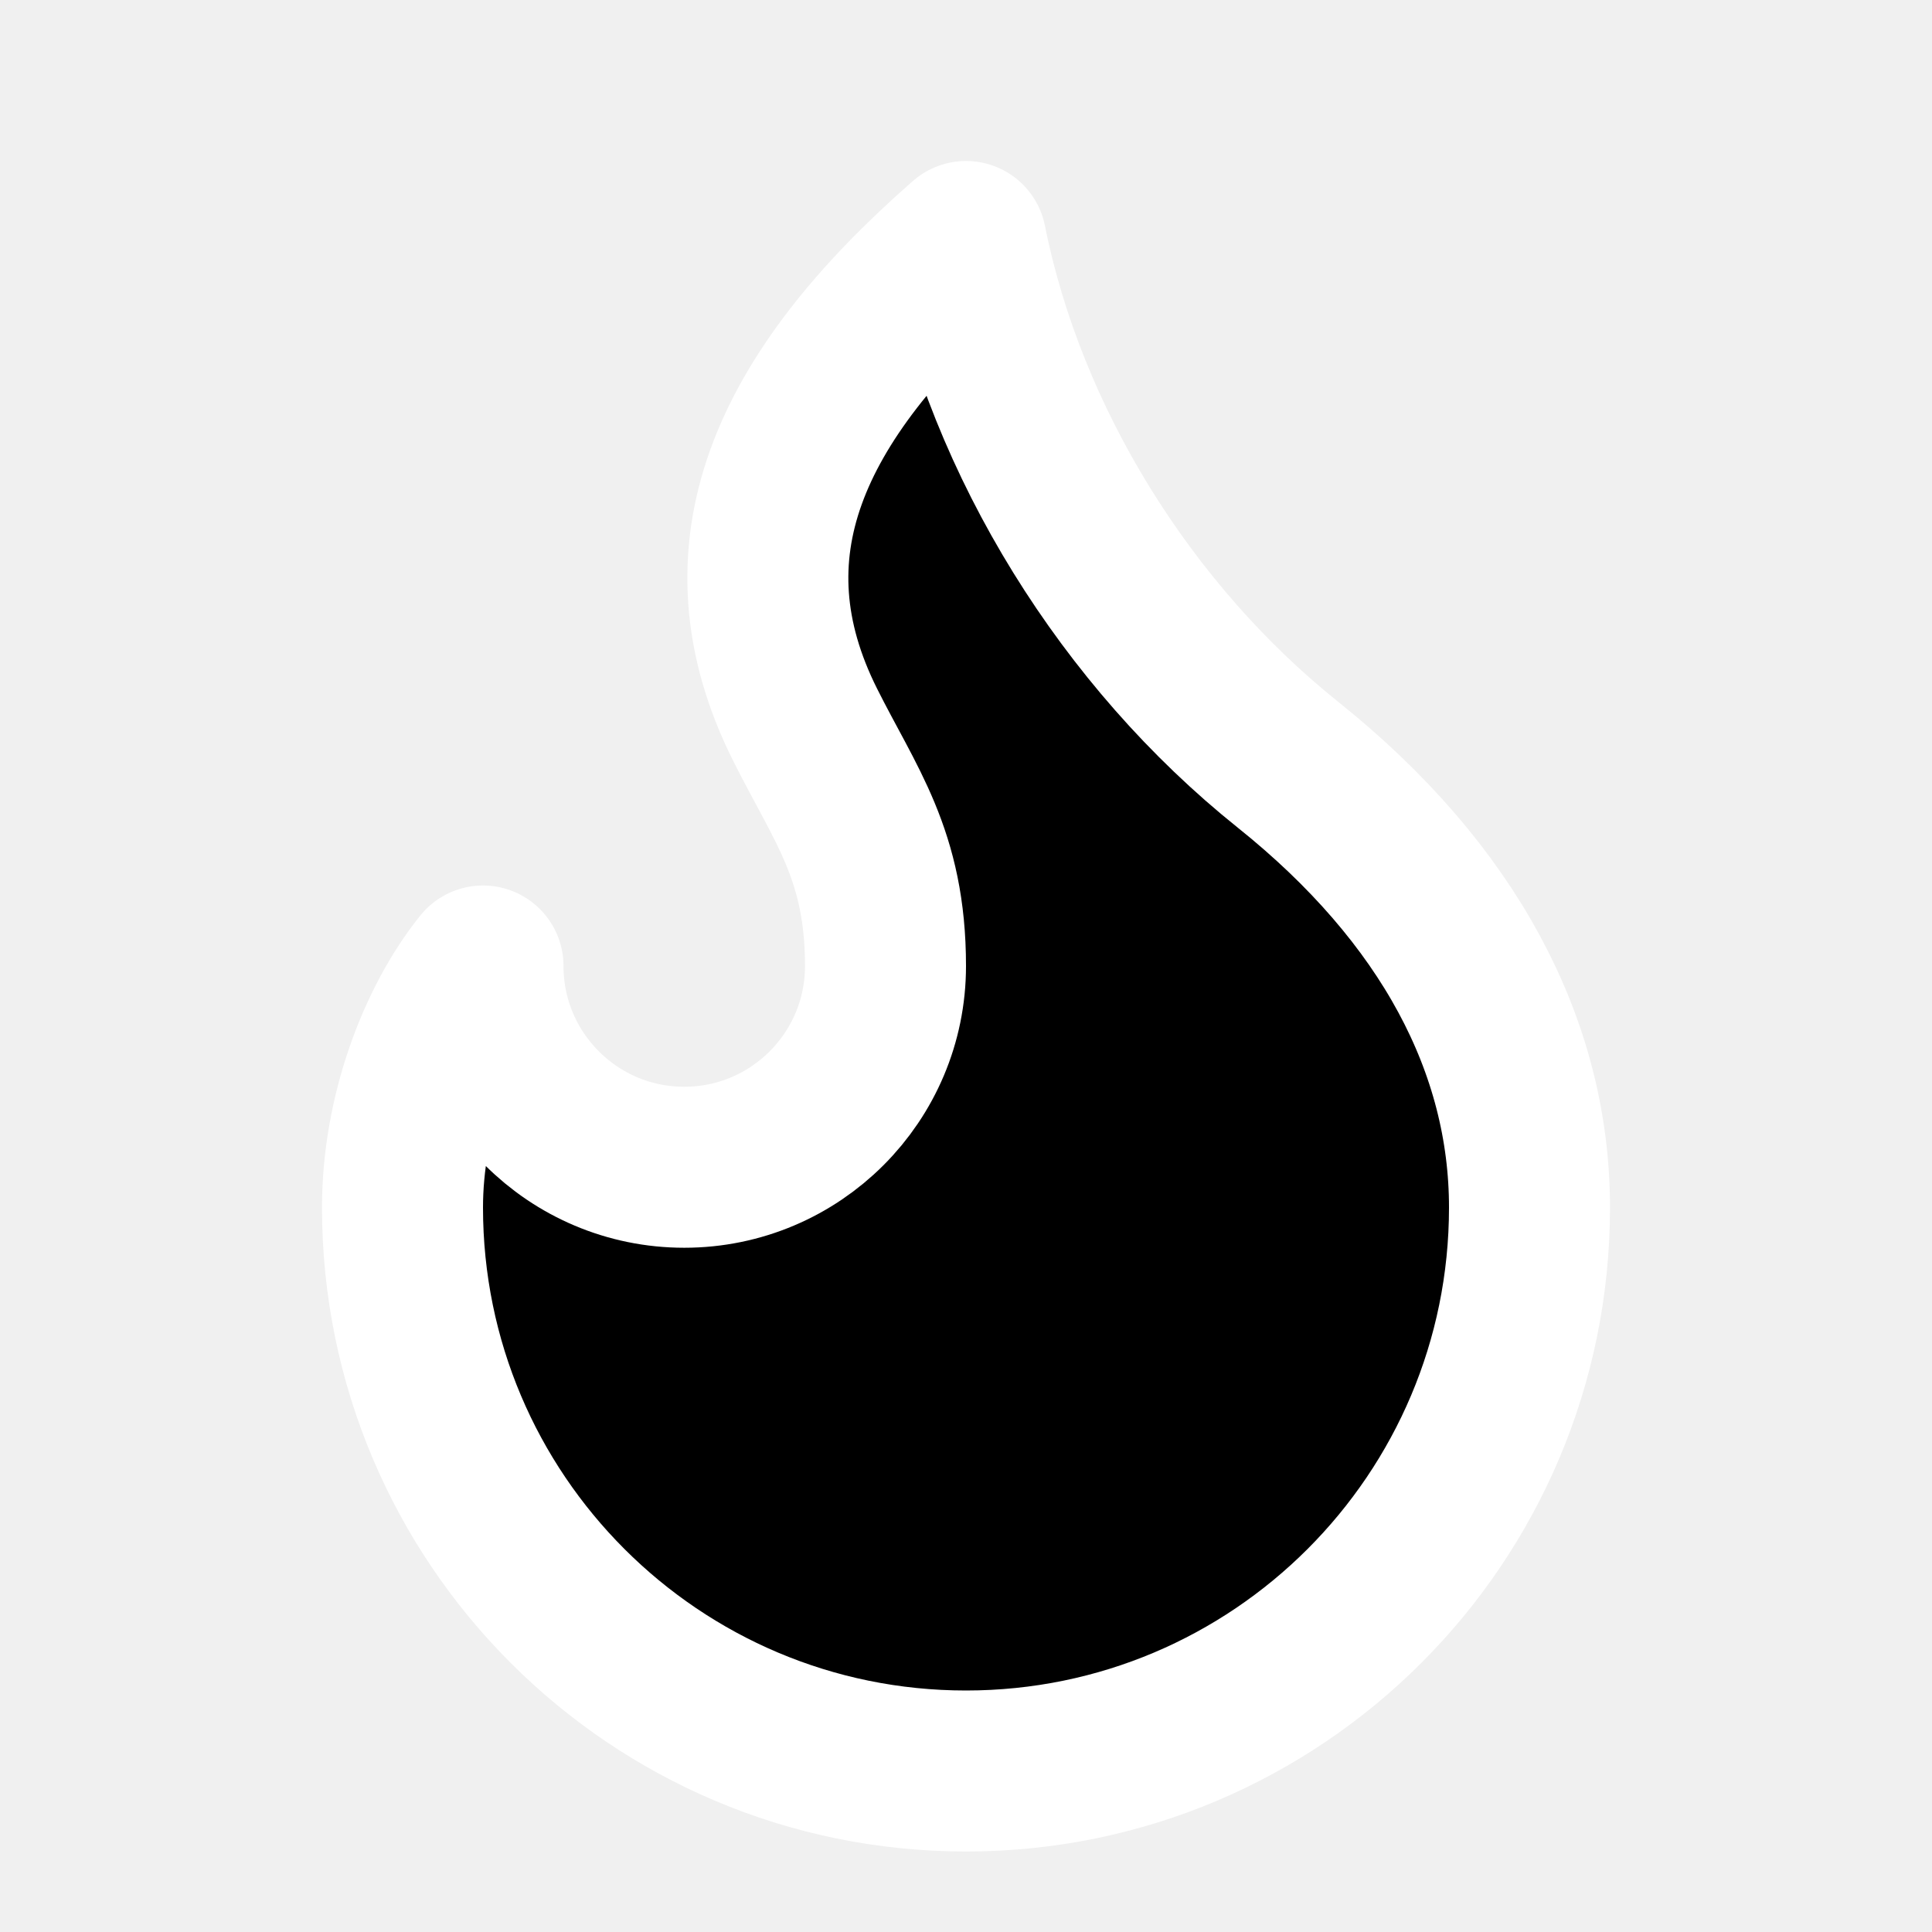
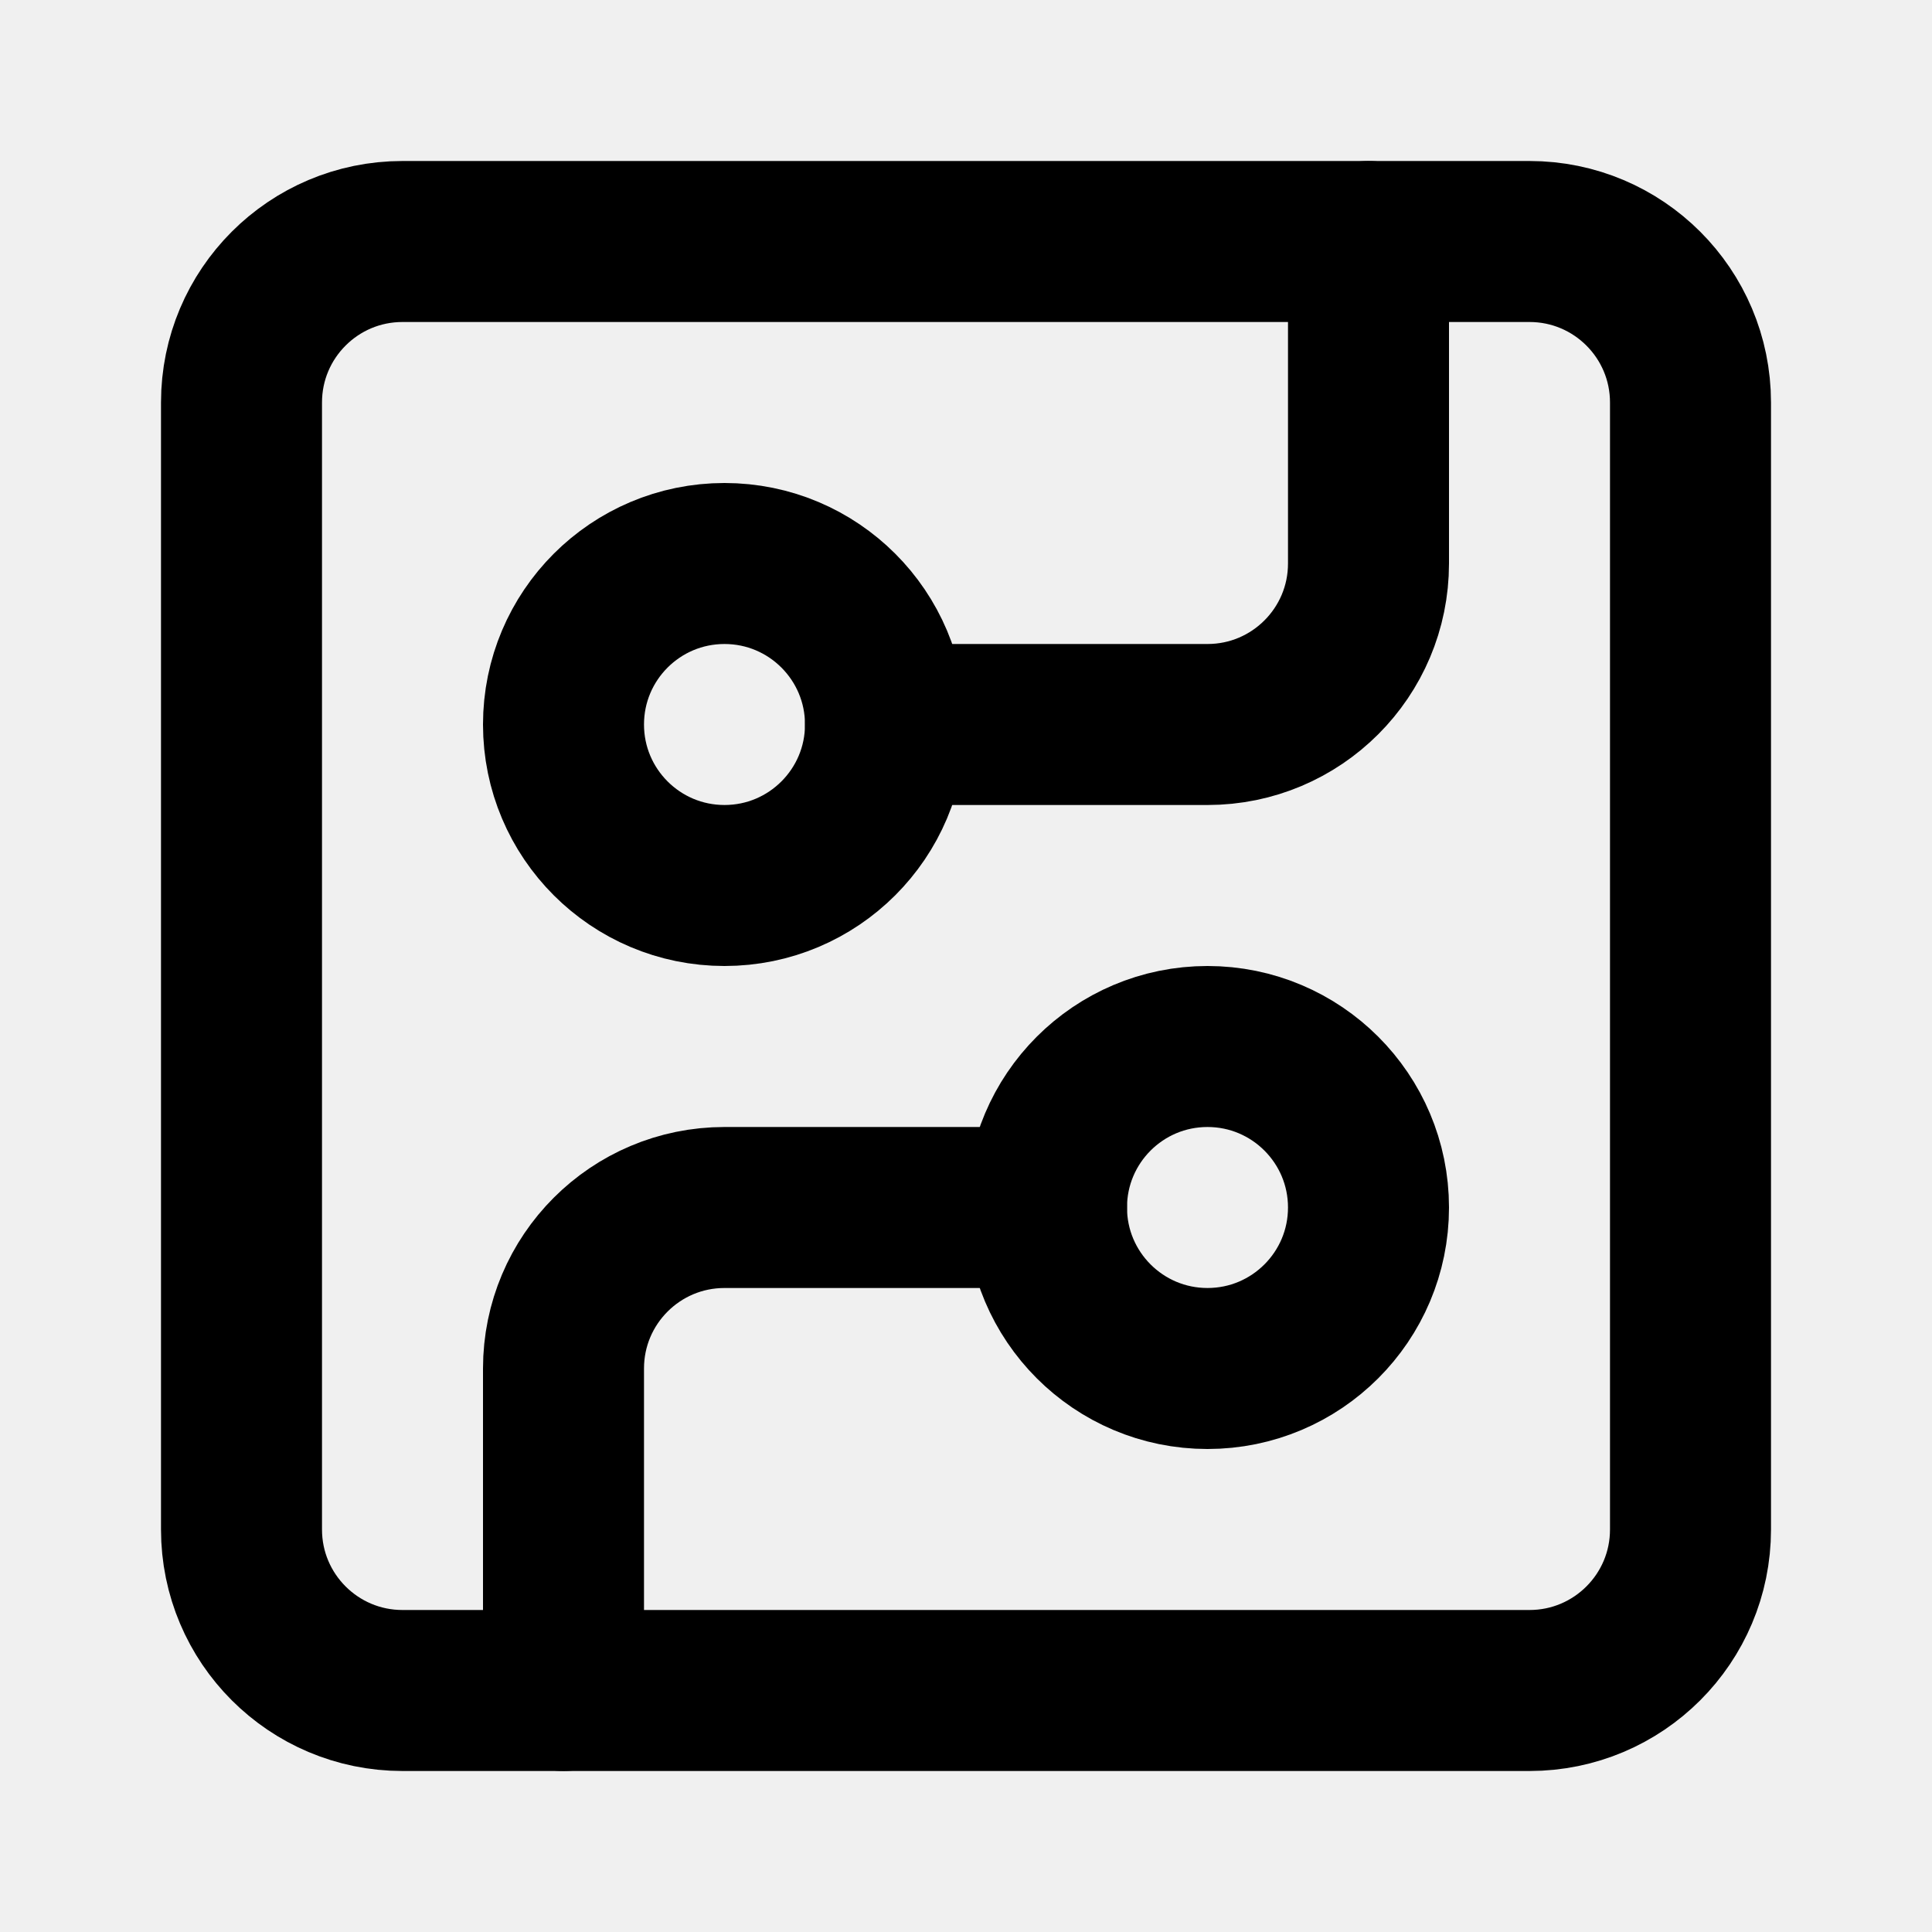
- <svg xmlns="http://www.w3.org/2000/svg" width="24" height="24" viewBox="0 0 24 24" fill="#000000" stroke="#ffffff" stroke-width="2" stroke-linecap="round" stroke-linejoin="round" class="lucide lucide-flame-icon lucide-flame">
-   <path d="M8.5 14.5A2.5 2.5 0 0 0 11 12c0-1.38-.5-2-1-3-1.072-2.143-.224-4.054 2-6 .5 2.5 2 4.9 4 6.5 2 1.6 3 3.5 3 5.5a7 7 0 1 1-14 0c0-1.153.433-2.294 1-3a2.5 2.5 0 0 0 2.5 2.5z" />
+ <svg xmlns="http://www.w3.org/2000/svg" width="24" height="24" viewBox="0 0 24 24" fill="none" stroke="currentColor" stroke-width="2" stroke-linecap="round" stroke-linejoin="round" class="lucide lucide-circuit-board-icon lucide-circuit-board">
+   <rect width="18" height="18" x="3" y="3" rx="2" />
+   <path d="M11 9h4a2 2 0 0 0 2-2V3" />
+   <circle cx="9" cy="9" r="2" />
+   <path d="M7 21v-4a2 2 0 0 1 2-2h4" />
+   <circle cx="15" cy="15" r="2" />
</svg>
